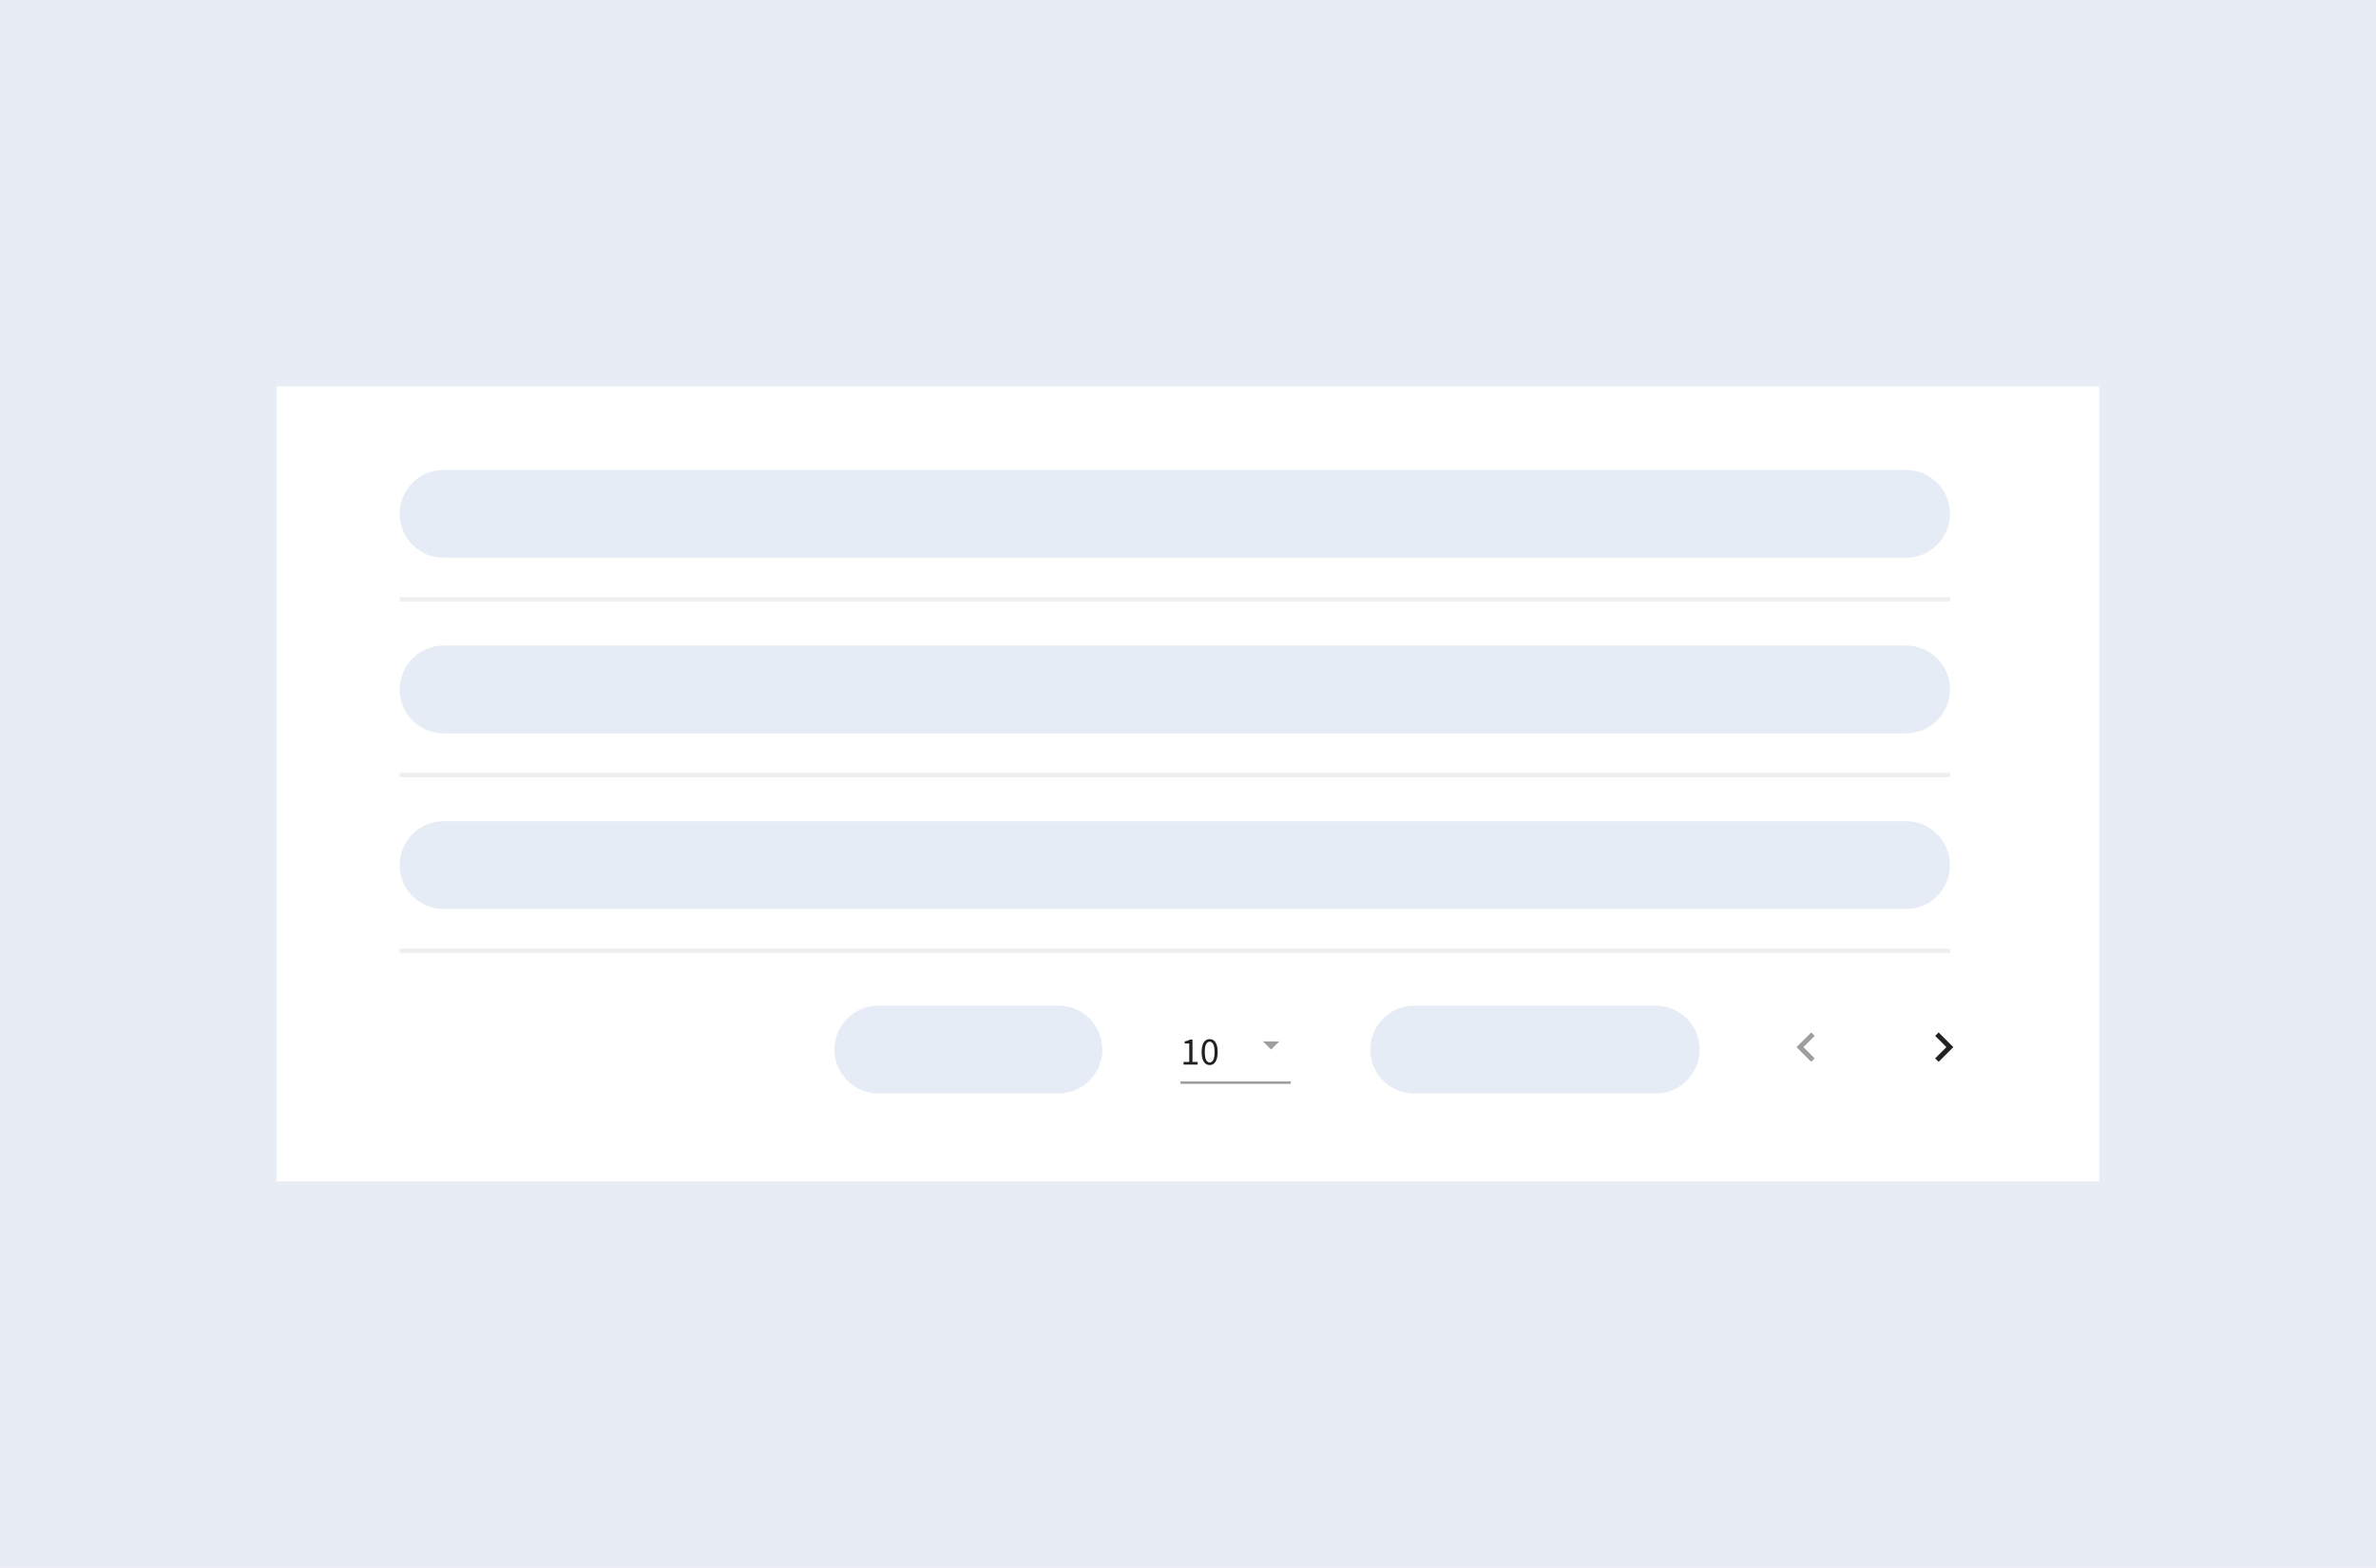
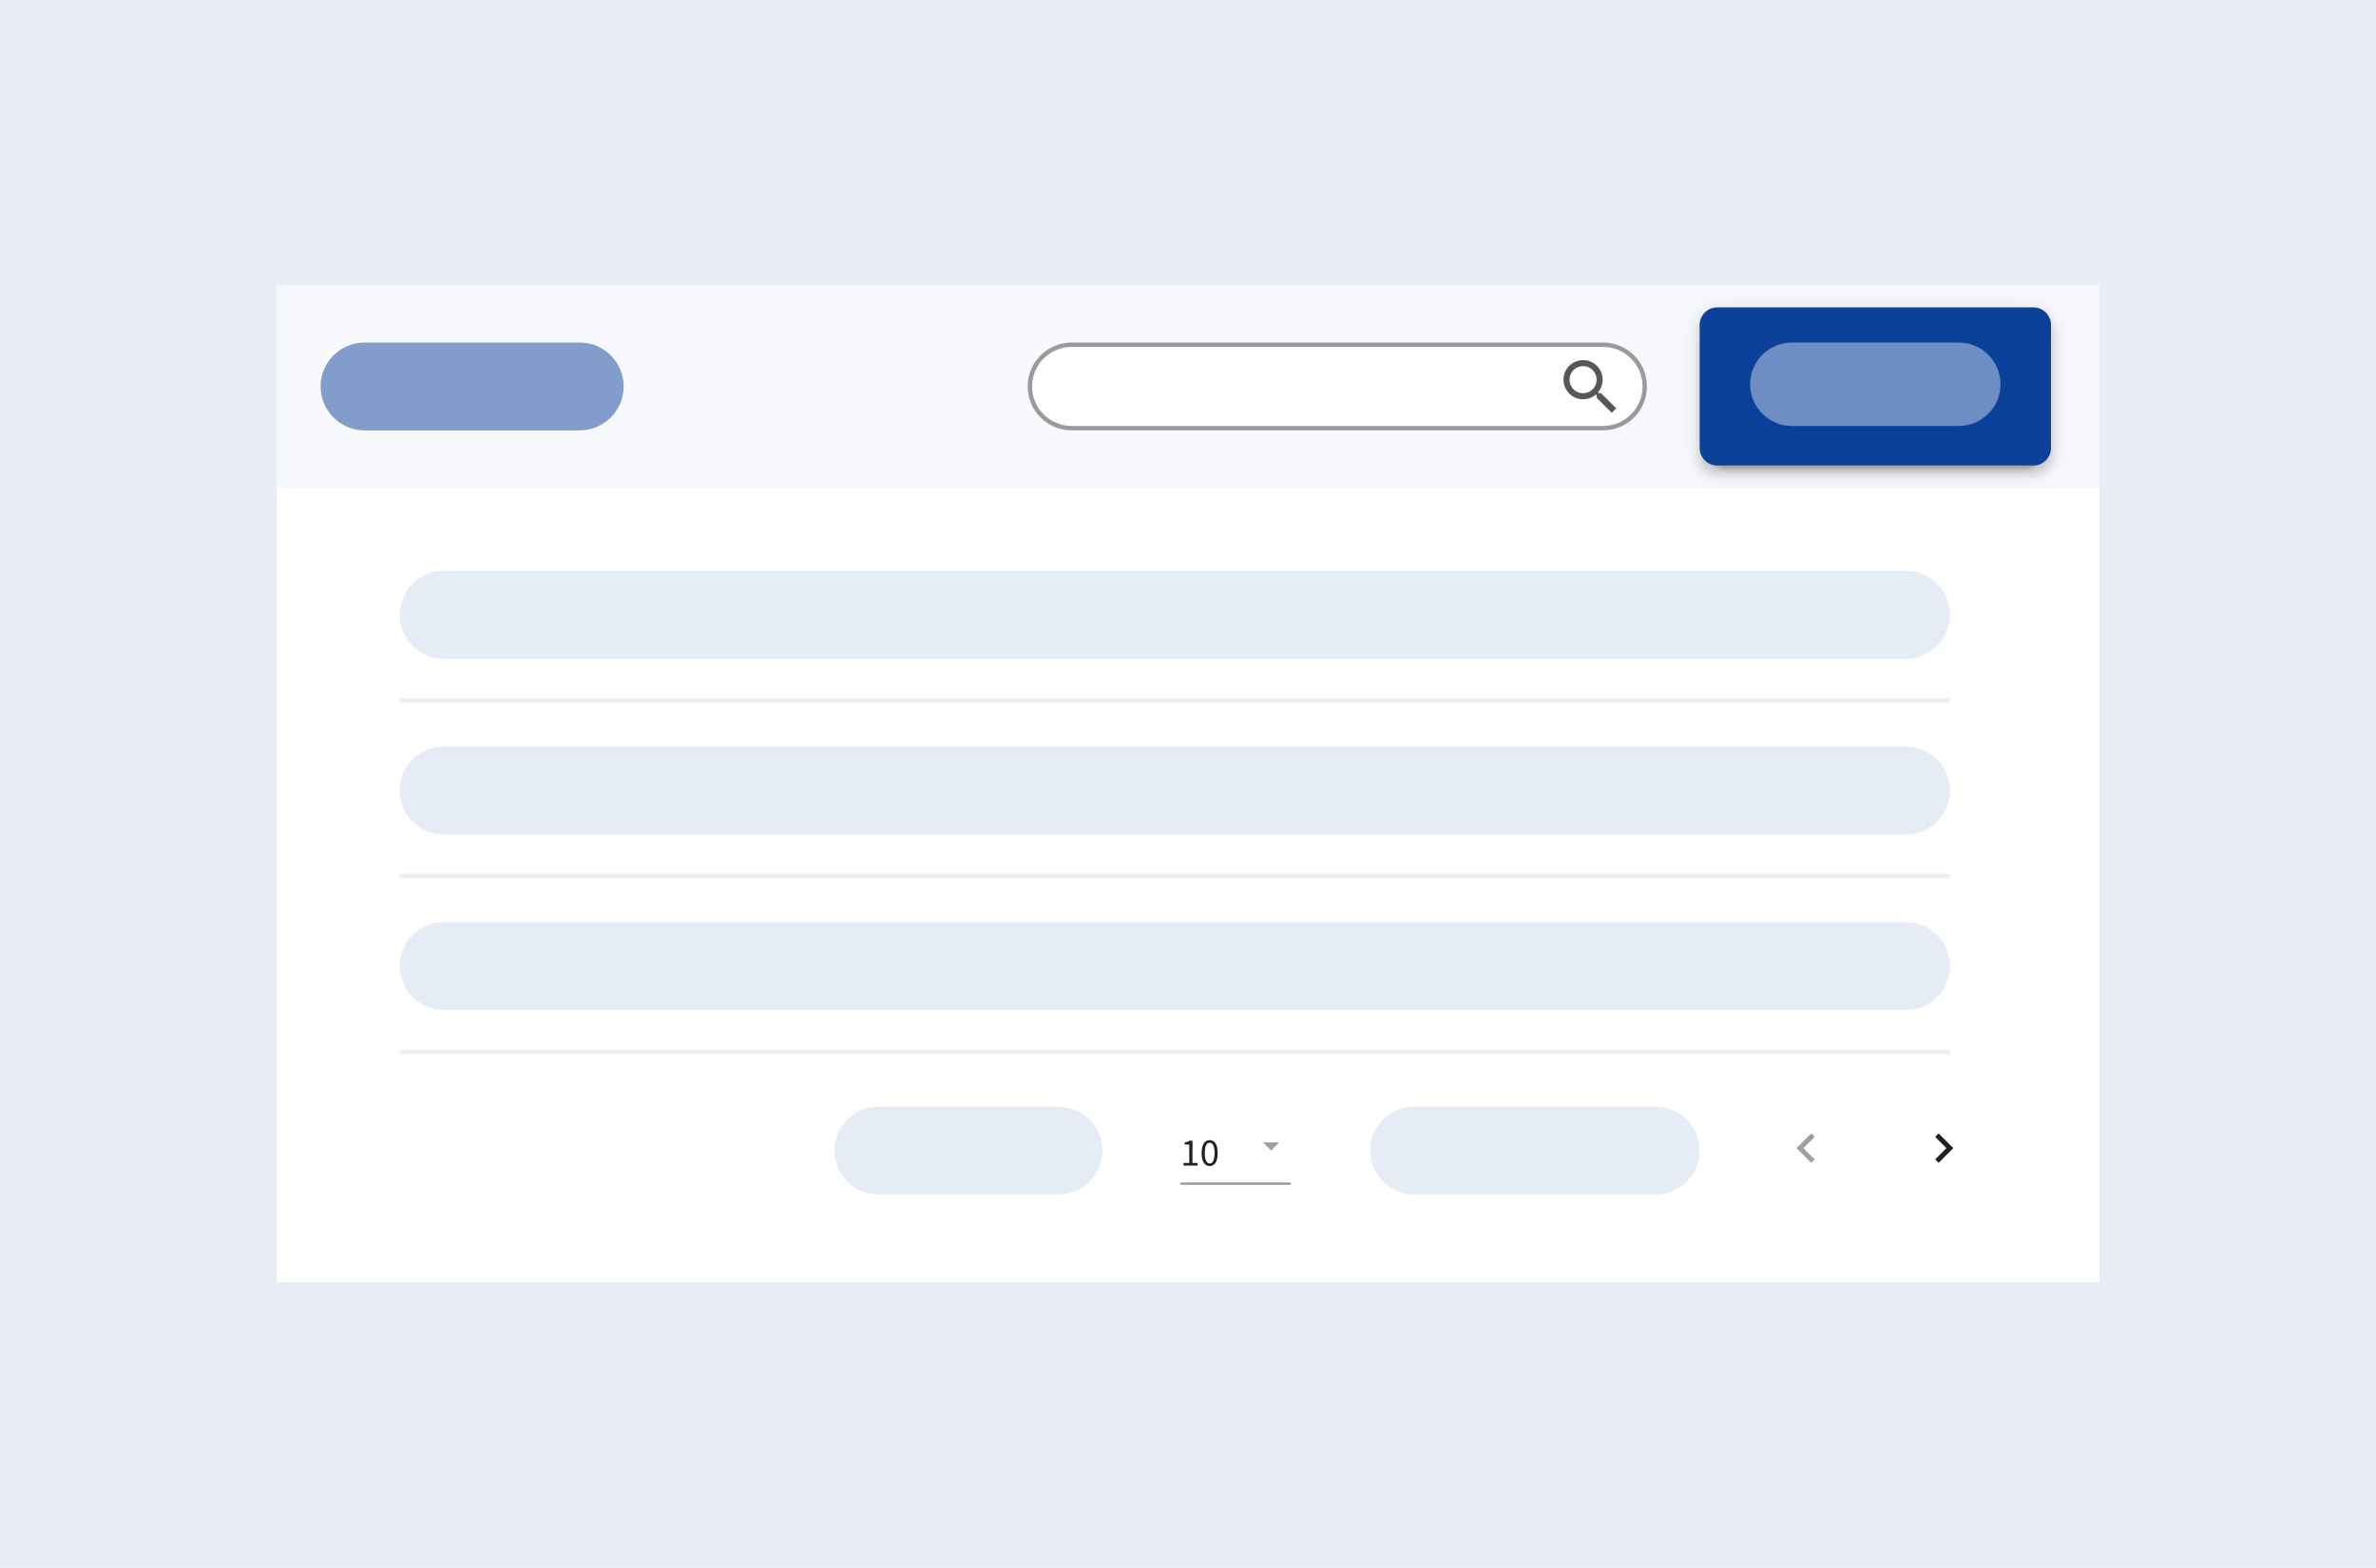
- <svg xmlns="http://www.w3.org/2000/svg" width="541" height="357" fill="none">
-   <path fill="#E7ECF5" d="M0 0h541v357H0z" />
-   <path fill="#fff" d="M63 88h415v181H63z" />
-   <path fill="#000" fill-opacity=".87" d="M269.484 242.426v-.607h1.304v-4.196h-1.036v-.473c.262-.047.488-.104.679-.169a2.95 2.95 0 0 0 .526-.25h.563v5.088h1.178v.607h-3.214Zm5.955.107c-.571 0-1.021-.256-1.348-.768-.321-.518-.482-1.252-.482-2.205 0-.958.161-1.687.482-2.187.327-.499.777-.749 1.348-.749.565 0 1.009.25 1.33.749.327.5.491 1.229.491 2.187 0 .953-.164 1.687-.491 2.205-.321.512-.765.768-1.33.768Zm0-.589c.333 0 .601-.188.803-.563.203-.38.304-.987.304-1.821 0-.833-.101-1.431-.304-1.794-.202-.369-.47-.553-.803-.553-.333 0-.604.184-.812.553-.203.363-.304.961-.304 1.794 0 .834.101 1.441.304 1.821.208.375.479.563.812.563Z" />
-   <g clip-path="url(#a)">
-     <path fill="#000" fill-opacity=".38" d="m287.562 237.145 1.859 1.86 1.86-1.86h-3.719Z" />
+ <svg xmlns="http://www.w3.org/2000/svg" width="541" height="357" viewBox="0 0 541 357" fill="none">
+   <rect width="541" height="357" fill="#E7ECF5" />
+   <rect x="63" y="111" width="415" height="181" fill="white" />
+   <g clip-path="url(#clip0_7702_5790)">
+     <rect width="415" height="46" transform="translate(63 65)" fill="#F8F9FC" />
+     <rect opacity="0.5" x="73" y="78" width="69" height="20" rx="10" fill="#0C419A" />
+     <rect x="234.5" y="78.5" width="140" height="19" rx="9.5" fill="white" />
+     <rect x="234.5" y="78.5" width="140" height="19" rx="9.5" stroke="#989B9B" />
+     <path d="M364.576 89.547H364.034L363.842 89.362C364.515 88.58 364.919 87.564 364.919 86.46C364.919 83.997 362.923 82 360.46 82C357.997 82 356 83.997 356 86.46C356 88.923 357.997 90.919 360.46 90.919C361.564 90.919 362.58 90.515 363.362 89.842L363.547 90.034V90.576L366.978 94L368 92.978L364.576 89.547ZM360.46 89.547C358.751 89.547 357.372 88.168 357.372 86.46C357.372 84.751 358.751 83.372 360.46 83.372C362.168 83.372 363.547 84.751 363.547 86.46C363.547 88.168 362.168 89.547 360.46 89.547Z" fill="#545859" />
+     <g filter="url(#filter0_ddd_7702_5790)">
+       <rect x="387" y="70" width="80" height="36" rx="4" fill="#0C419A" />
+     </g>
+     <rect opacity="0.5" x="398.5" y="78" width="57" height="19" rx="9.5" fill="#CED9EB" />
  </g>
-   <path stroke="#000" stroke-opacity=".38" stroke-width=".558" d="M268.779 246.536h25.106" />
-   <g clip-path="url(#b)">
-     <path fill="#000" fill-opacity=".38" d="m413.188 235.887-.787-.787-3.348 3.347 3.348 3.348.787-.787-2.556-2.561 2.556-2.56Z" />
+   <path d="M269.484 264.82H270.788V260.624H269.752V260.151C270.014 260.104 270.24 260.047 270.431 259.982C270.627 259.91 270.803 259.827 270.957 259.732H271.52V264.82H272.698V265.427H269.484V264.82ZM275.439 265.534C274.862 265.534 274.412 265.278 274.091 264.766C273.77 264.254 273.609 263.519 273.609 262.561C273.609 261.603 273.77 260.874 274.091 260.374C274.412 259.875 274.862 259.625 275.439 259.625C276.01 259.625 276.457 259.875 276.778 260.374C277.099 260.874 277.26 261.603 277.26 262.561C277.26 263.519 277.099 264.254 276.778 264.766C276.457 265.278 276.01 265.534 275.439 265.534ZM275.439 264.945C275.606 264.945 275.754 264.9 275.885 264.811C276.022 264.716 276.138 264.573 276.233 264.382C276.335 264.186 276.412 263.939 276.466 263.641C276.519 263.338 276.546 262.978 276.546 262.561C276.546 262.145 276.519 261.788 276.466 261.49C276.412 261.193 276.335 260.952 276.233 260.767C276.138 260.577 276.022 260.437 275.885 260.348C275.754 260.258 275.606 260.214 275.439 260.214C275.272 260.214 275.121 260.258 274.984 260.348C274.847 260.437 274.728 260.577 274.627 260.767C274.531 260.952 274.457 261.193 274.404 261.49C274.35 261.788 274.323 262.145 274.323 262.561C274.323 263.395 274.424 264.002 274.627 264.382C274.835 264.757 275.106 264.945 275.439 264.945Z" fill="black" fill-opacity="0.87" />
+   <g clip-path="url(#clip1_7702_5790)">
+     <path d="M287.562 260.146L289.422 262.006L291.281 260.146H287.562Z" fill="black" fill-opacity="0.38" />
  </g>
-   <g clip-path="url(#c)">
-     <path fill="#000" fill-opacity=".87" d="m441.412 235.1-.787.787 2.555 2.56-2.555 2.561.787.787 3.347-3.348-3.347-3.347Z" />
+   <line x1="268.779" y1="269.537" x2="293.885" y2="269.537" stroke="black" stroke-opacity="0.38" stroke-width="0.558" />
+   <g clip-path="url(#clip2_7702_5790)">
+     <path d="M413.188 258.887L412.401 258.101L409.054 261.448L412.401 264.795L413.188 264.009L410.633 261.448L413.188 258.887Z" fill="black" fill-opacity="0.38" />
  </g>
-   <rect width="75" height="20" x="312" y="229" fill="#CED9EB" opacity=".5" rx="10" />
-   <rect width="353" height="20" x="91" y="107" fill="#CED9EB" opacity=".5" rx="10" />
-   <path stroke="#EEE" d="M91 136.5h353" />
-   <rect width="353" height="20" x="91" y="147" fill="#CED9EB" opacity=".5" rx="10" />
-   <path stroke="#EEE" d="M91 176.5h353" />
-   <rect width="353" height="20" x="91" y="187" fill="#CED9EB" opacity=".5" rx="10" />
-   <path stroke="#EEE" d="M91 216.5h353" />
-   <rect width="61" height="20" x="190" y="229" fill="#CED9EB" opacity=".5" rx="10" />
+   <g clip-path="url(#clip3_7702_5790)">
+     <path d="M441.412 258.101L440.625 258.887L443.18 261.448L440.625 264.009L441.412 264.795L444.759 261.448L441.412 258.101Z" fill="black" fill-opacity="0.87" />
+   </g>
+   <rect opacity="0.5" x="312" y="252" width="75" height="20" rx="10" fill="#CED9EB" />
+   <rect opacity="0.5" x="91" y="130" width="353" height="20" rx="10" fill="#CED9EB" />
+   <line x1="91" y1="159.5" x2="444" y2="159.5" stroke="#EEEEEE" />
+   <rect opacity="0.5" x="91" y="170" width="353" height="20" rx="10" fill="#CED9EB" />
+   <line x1="91" y1="199.5" x2="444" y2="199.5" stroke="#EEEEEE" />
+   <rect opacity="0.5" x="91" y="210" width="353" height="20" rx="10" fill="#CED9EB" />
+   <line x1="91" y1="239.5" x2="444" y2="239.5" stroke="#EEEEEE" />
+   <rect opacity="0.5" x="190" y="252" width="61" height="20" rx="10" fill="#CED9EB" />
  <defs>
-     <clipPath id="a">
-       <path fill="#fff" d="M284.958 233.426h8.926v8.926h-8.926z" />
+     <filter id="filter0_ddd_7702_5790" x="382" y="66" width="90" height="46" filterUnits="userSpaceOnUse" color-interpolation-filters="sRGB">
+       <feFlood flood-opacity="0" result="BackgroundImageFix" />
+       <feColorMatrix in="SourceAlpha" type="matrix" values="0 0 0 0 0 0 0 0 0 0 0 0 0 0 0 0 0 0 127 0" result="hardAlpha" />
+       <feOffset dy="1" />
+       <feGaussianBlur stdDeviation="2.5" />
+       <feColorMatrix type="matrix" values="0 0 0 0 0 0 0 0 0 0 0 0 0 0 0 0 0 0 0.12 0" />
+       <feBlend mode="normal" in2="BackgroundImageFix" result="effect1_dropShadow_7702_5790" />
+       <feColorMatrix in="SourceAlpha" type="matrix" values="0 0 0 0 0 0 0 0 0 0 0 0 0 0 0 0 0 0 127 0" result="hardAlpha" />
+       <feOffset dy="2" />
+       <feGaussianBlur stdDeviation="1" />
+       <feColorMatrix type="matrix" values="0 0 0 0 0 0 0 0 0 0 0 0 0 0 0 0 0 0 0.14 0" />
+       <feBlend mode="normal" in2="effect1_dropShadow_7702_5790" result="effect2_dropShadow_7702_5790" />
+       <feColorMatrix in="SourceAlpha" type="matrix" values="0 0 0 0 0 0 0 0 0 0 0 0 0 0 0 0 0 0 127 0" result="hardAlpha" />
+       <feMorphology radius="2" operator="erode" in="SourceAlpha" result="effect3_dropShadow_7702_5790" />
+       <feOffset dy="3" />
+       <feGaussianBlur stdDeviation="0.5" />
+       <feColorMatrix type="matrix" values="0 0 0 0 0 0 0 0 0 0 0 0 0 0 0 0 0 0 0.2 0" />
+       <feBlend mode="normal" in2="effect2_dropShadow_7702_5790" result="effect3_dropShadow_7702_5790" />
+       <feBlend mode="normal" in="SourceGraphic" in2="effect3_dropShadow_7702_5790" result="shape" />
+     </filter>
+     <clipPath id="clip0_7702_5790">
+       <rect width="415" height="46" fill="white" transform="translate(63 65)" />
    </clipPath>
-     <clipPath id="b">
-       <path fill="#fff" d="M404.59 231.752h13.39v13.39h-13.39z" />
+     <clipPath id="clip1_7702_5790">
+       <rect width="8.926" height="8.926" fill="white" transform="translate(284.958 256.427)" />
    </clipPath>
-     <clipPath id="c">
-       <path fill="#fff" d="M435.833 231.752h13.39v13.39h-13.39z" />
+     <clipPath id="clip2_7702_5790">
+       <rect width="13.39" height="13.39" fill="white" transform="translate(404.59 254.753)" />
+     </clipPath>
+     <clipPath id="clip3_7702_5790">
+       <rect width="13.39" height="13.39" fill="white" transform="translate(435.833 254.753)" />
    </clipPath>
  </defs>
</svg>
